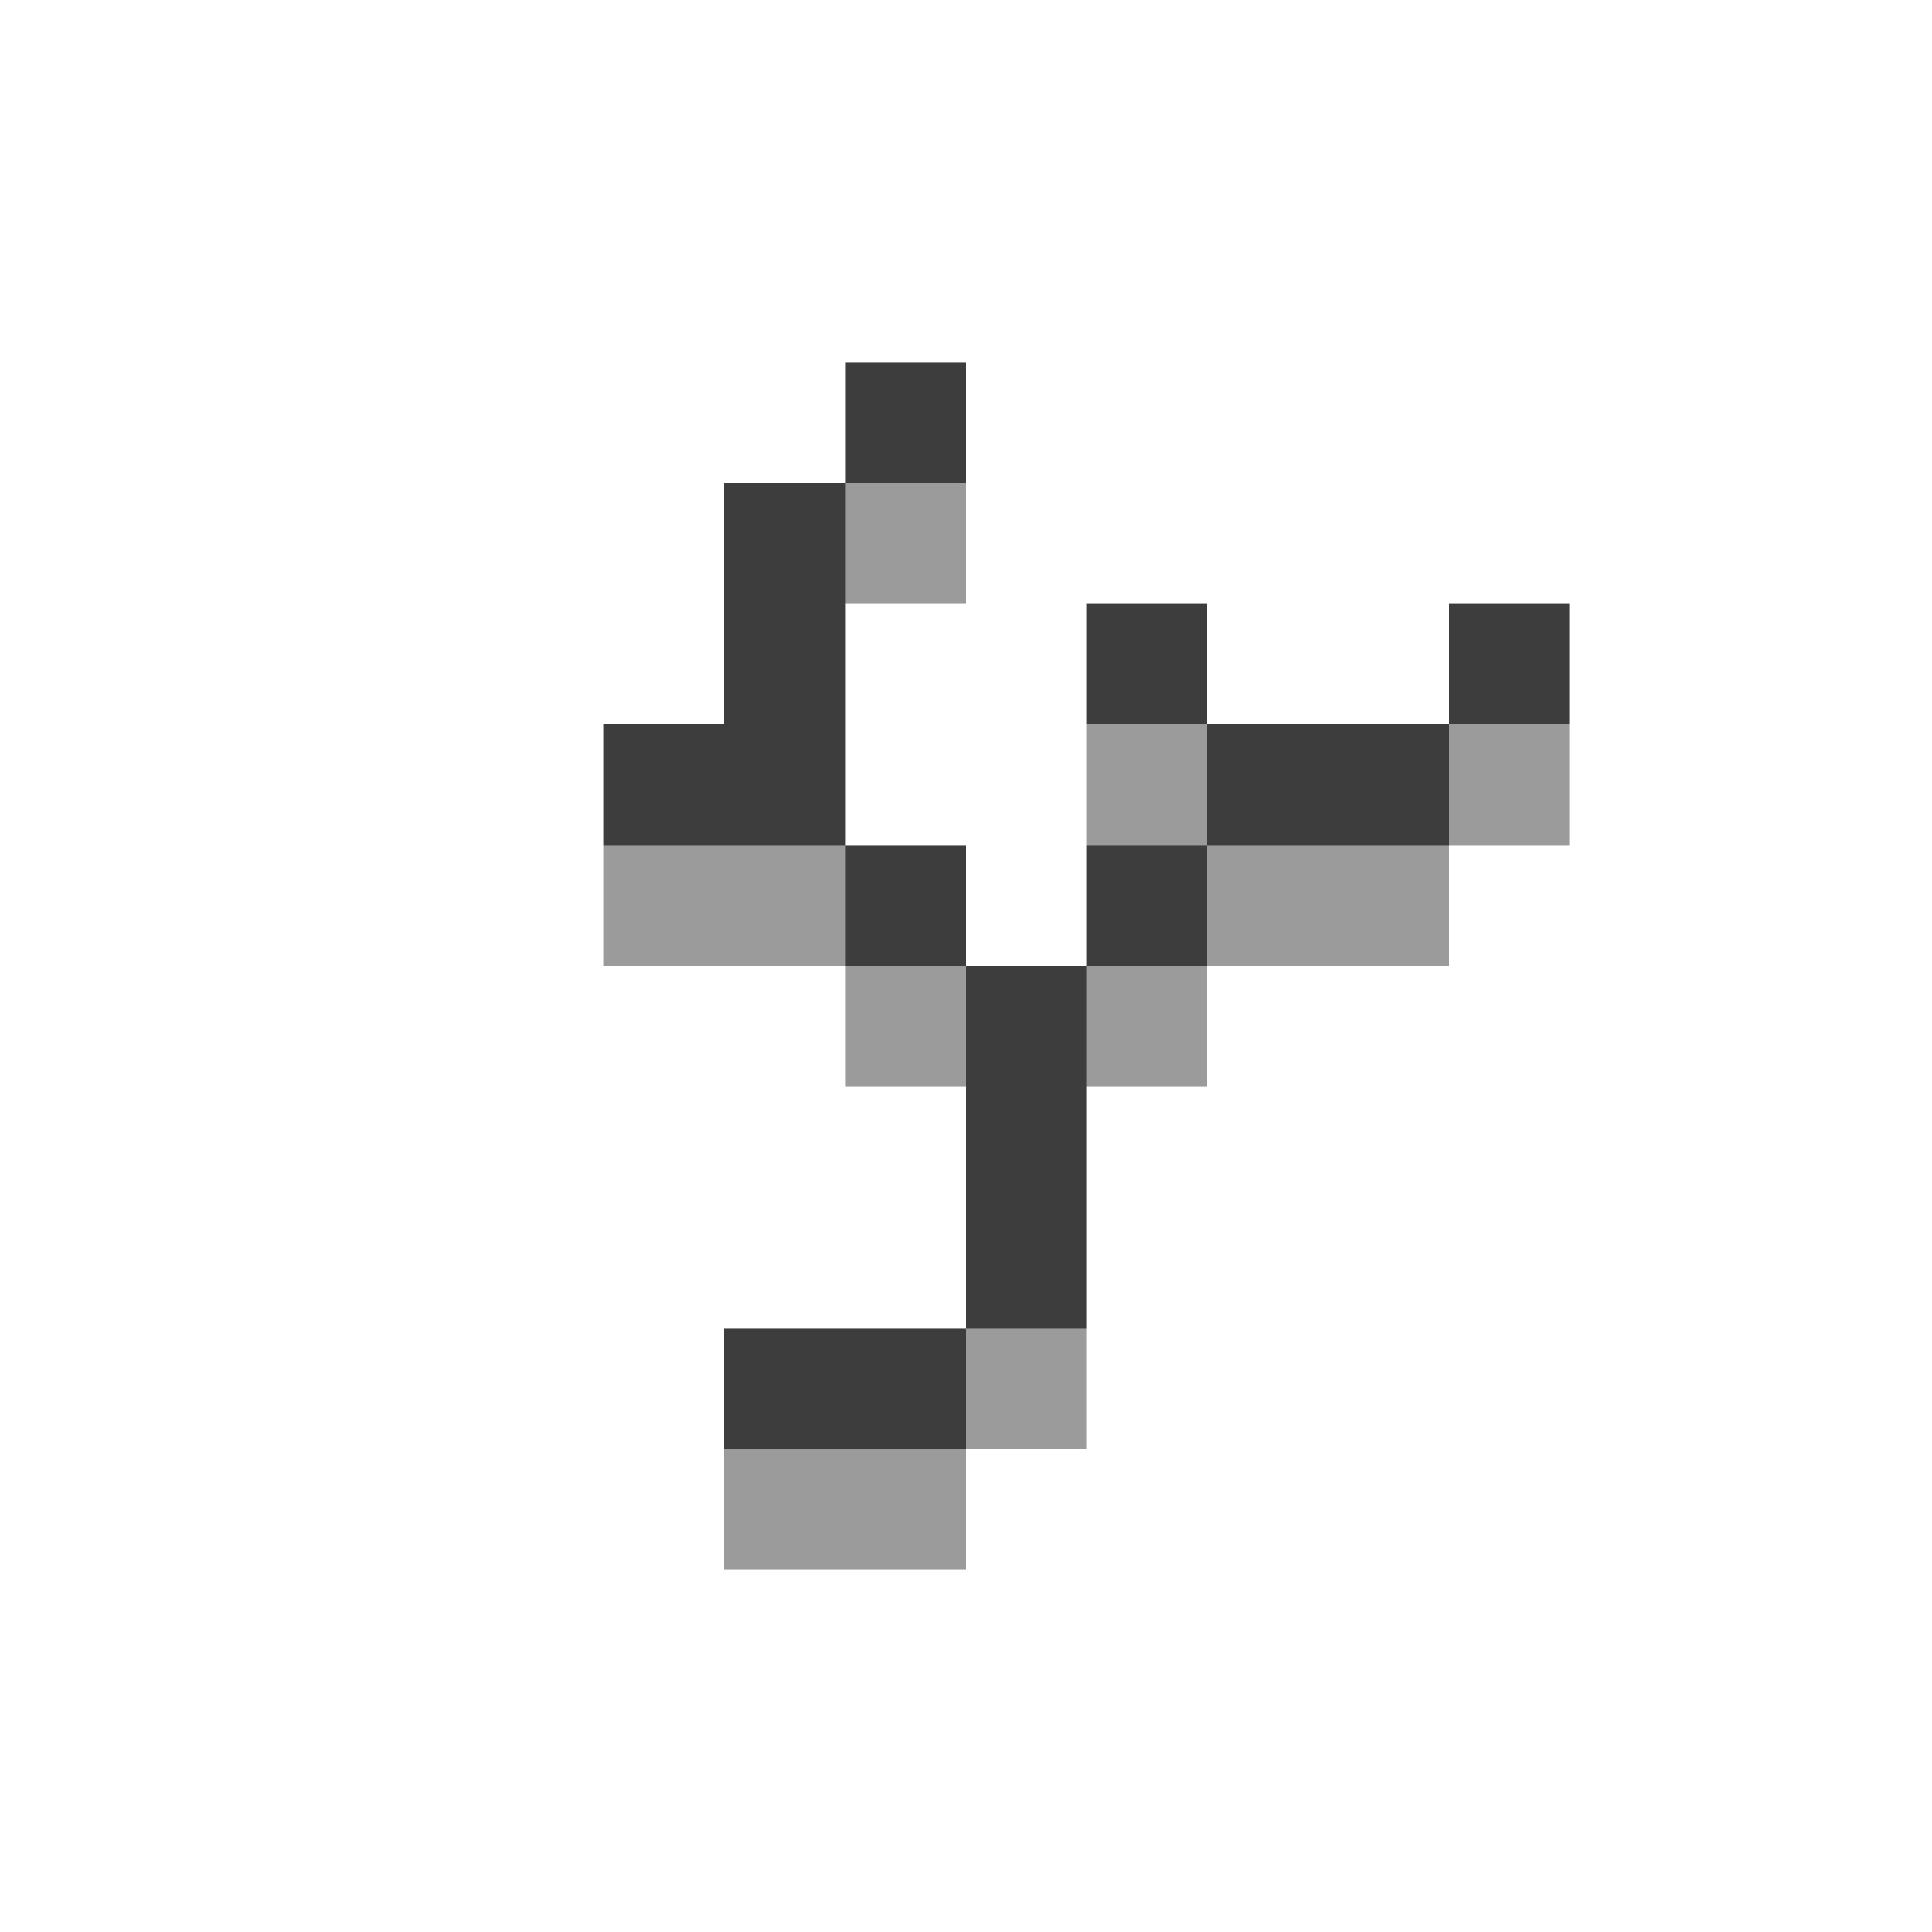
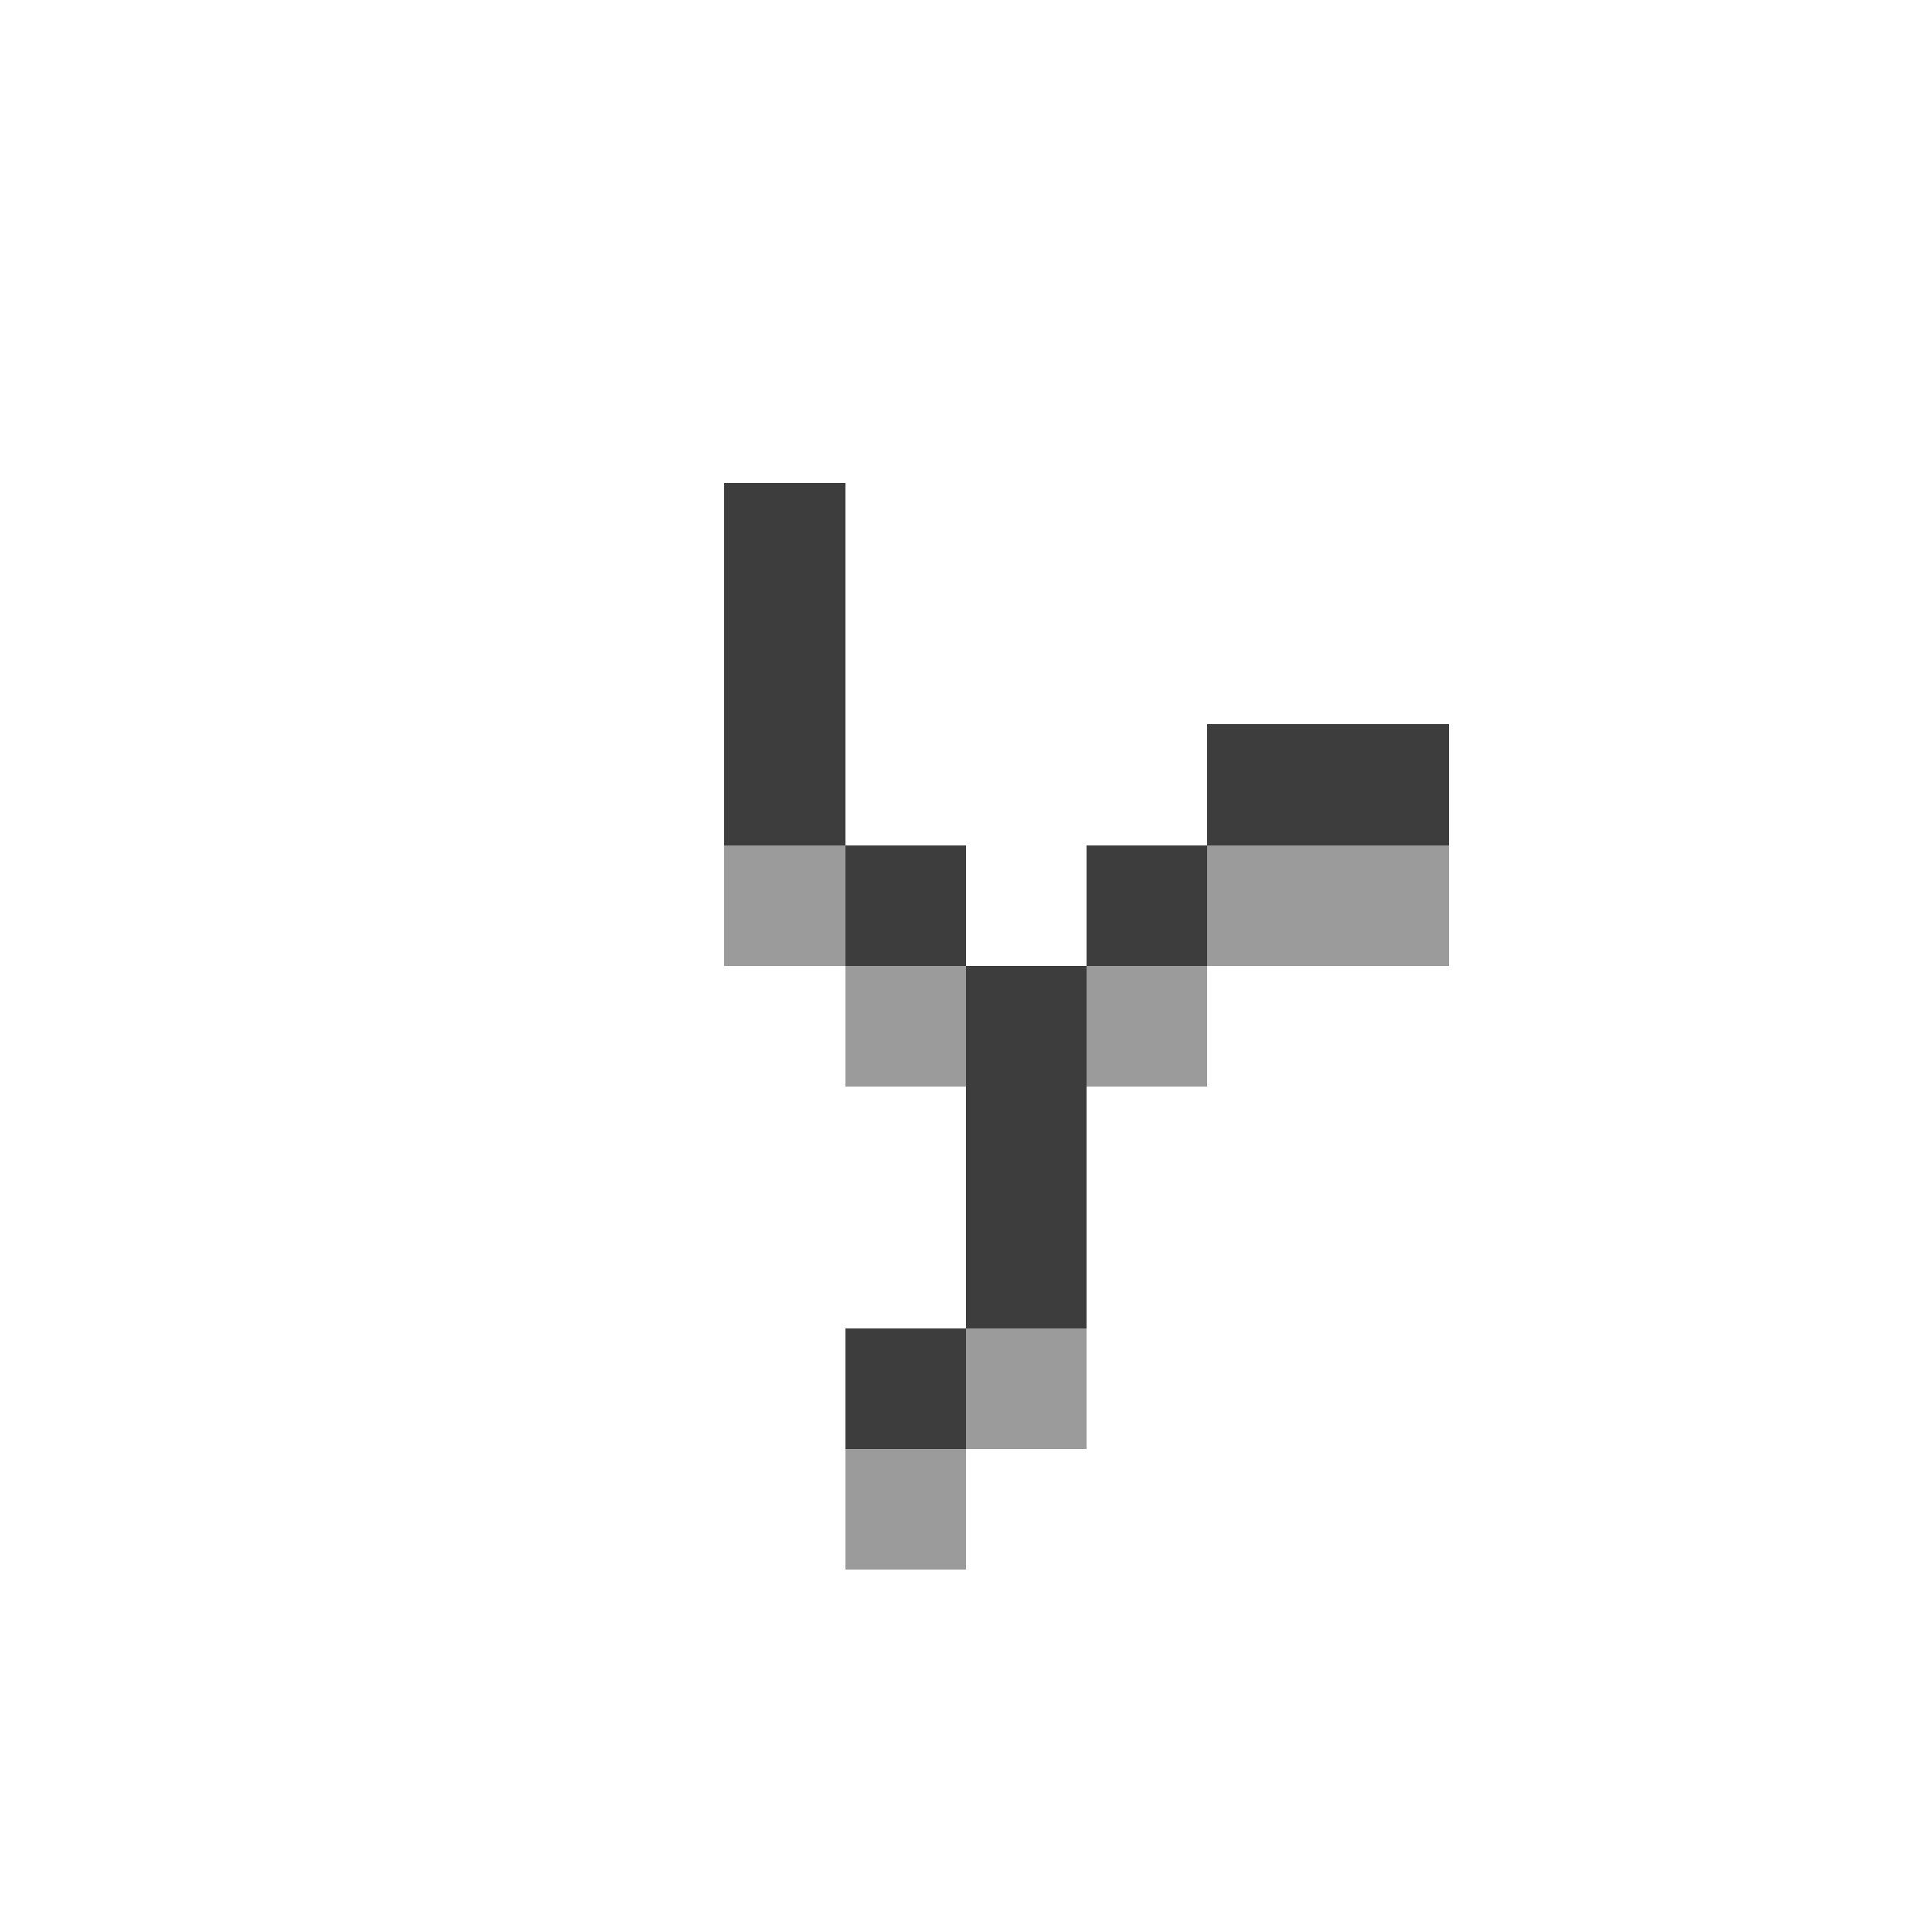
<svg xmlns="http://www.w3.org/2000/svg" viewBox="0 -0.5 16 16" shape-rendering="crispEdges">
-   <path stroke="rgba(255,255,255,0.004)" d="M0 0h16M0 1h16M0 2h16M0 3h7M8 3h8M0 4h6M8 4h8M0 5h6M7 5h2M10 5h2M13 5h3M0 6h5M7 6h2M13 6h3M0 7h5M8 7h1M12 7h4M0 8h7M10 8h6M0 9h8M9 9h7M0 10h8M9 10h7M0 11h6M9 11h7M0 12h6M8 12h8M0 13h16M0 14h16M0 15h16" />
-   <path stroke="#3d3d3d" d="M7 3h1M6 4h1M6 5h1M9 5h1M12 5h1M5 6h2M10 6h2M7 7h1M9 7h1M8 8h1M8 9h1M8 10h1M6 11h2" />
-   <path stroke="#9b9b9b" d="M7 4h1M9 6h1M12 6h1M5 7h2M10 7h2M7 8h1M9 8h1M8 11h1M6 12h2" />
+   <path stroke="#3d3d3d" d="M6 4h1M6 5h1M6 6h1M10 6h2M7 7h1M9 7h1M8 8h1M8 9h1M8 10h1M7 11h1" />
+   <path stroke="#9b9b9b" d="M6 7h1M10 7h2M7 8h1M9 8h1M8 11h1M7 12h1" />
</svg>
